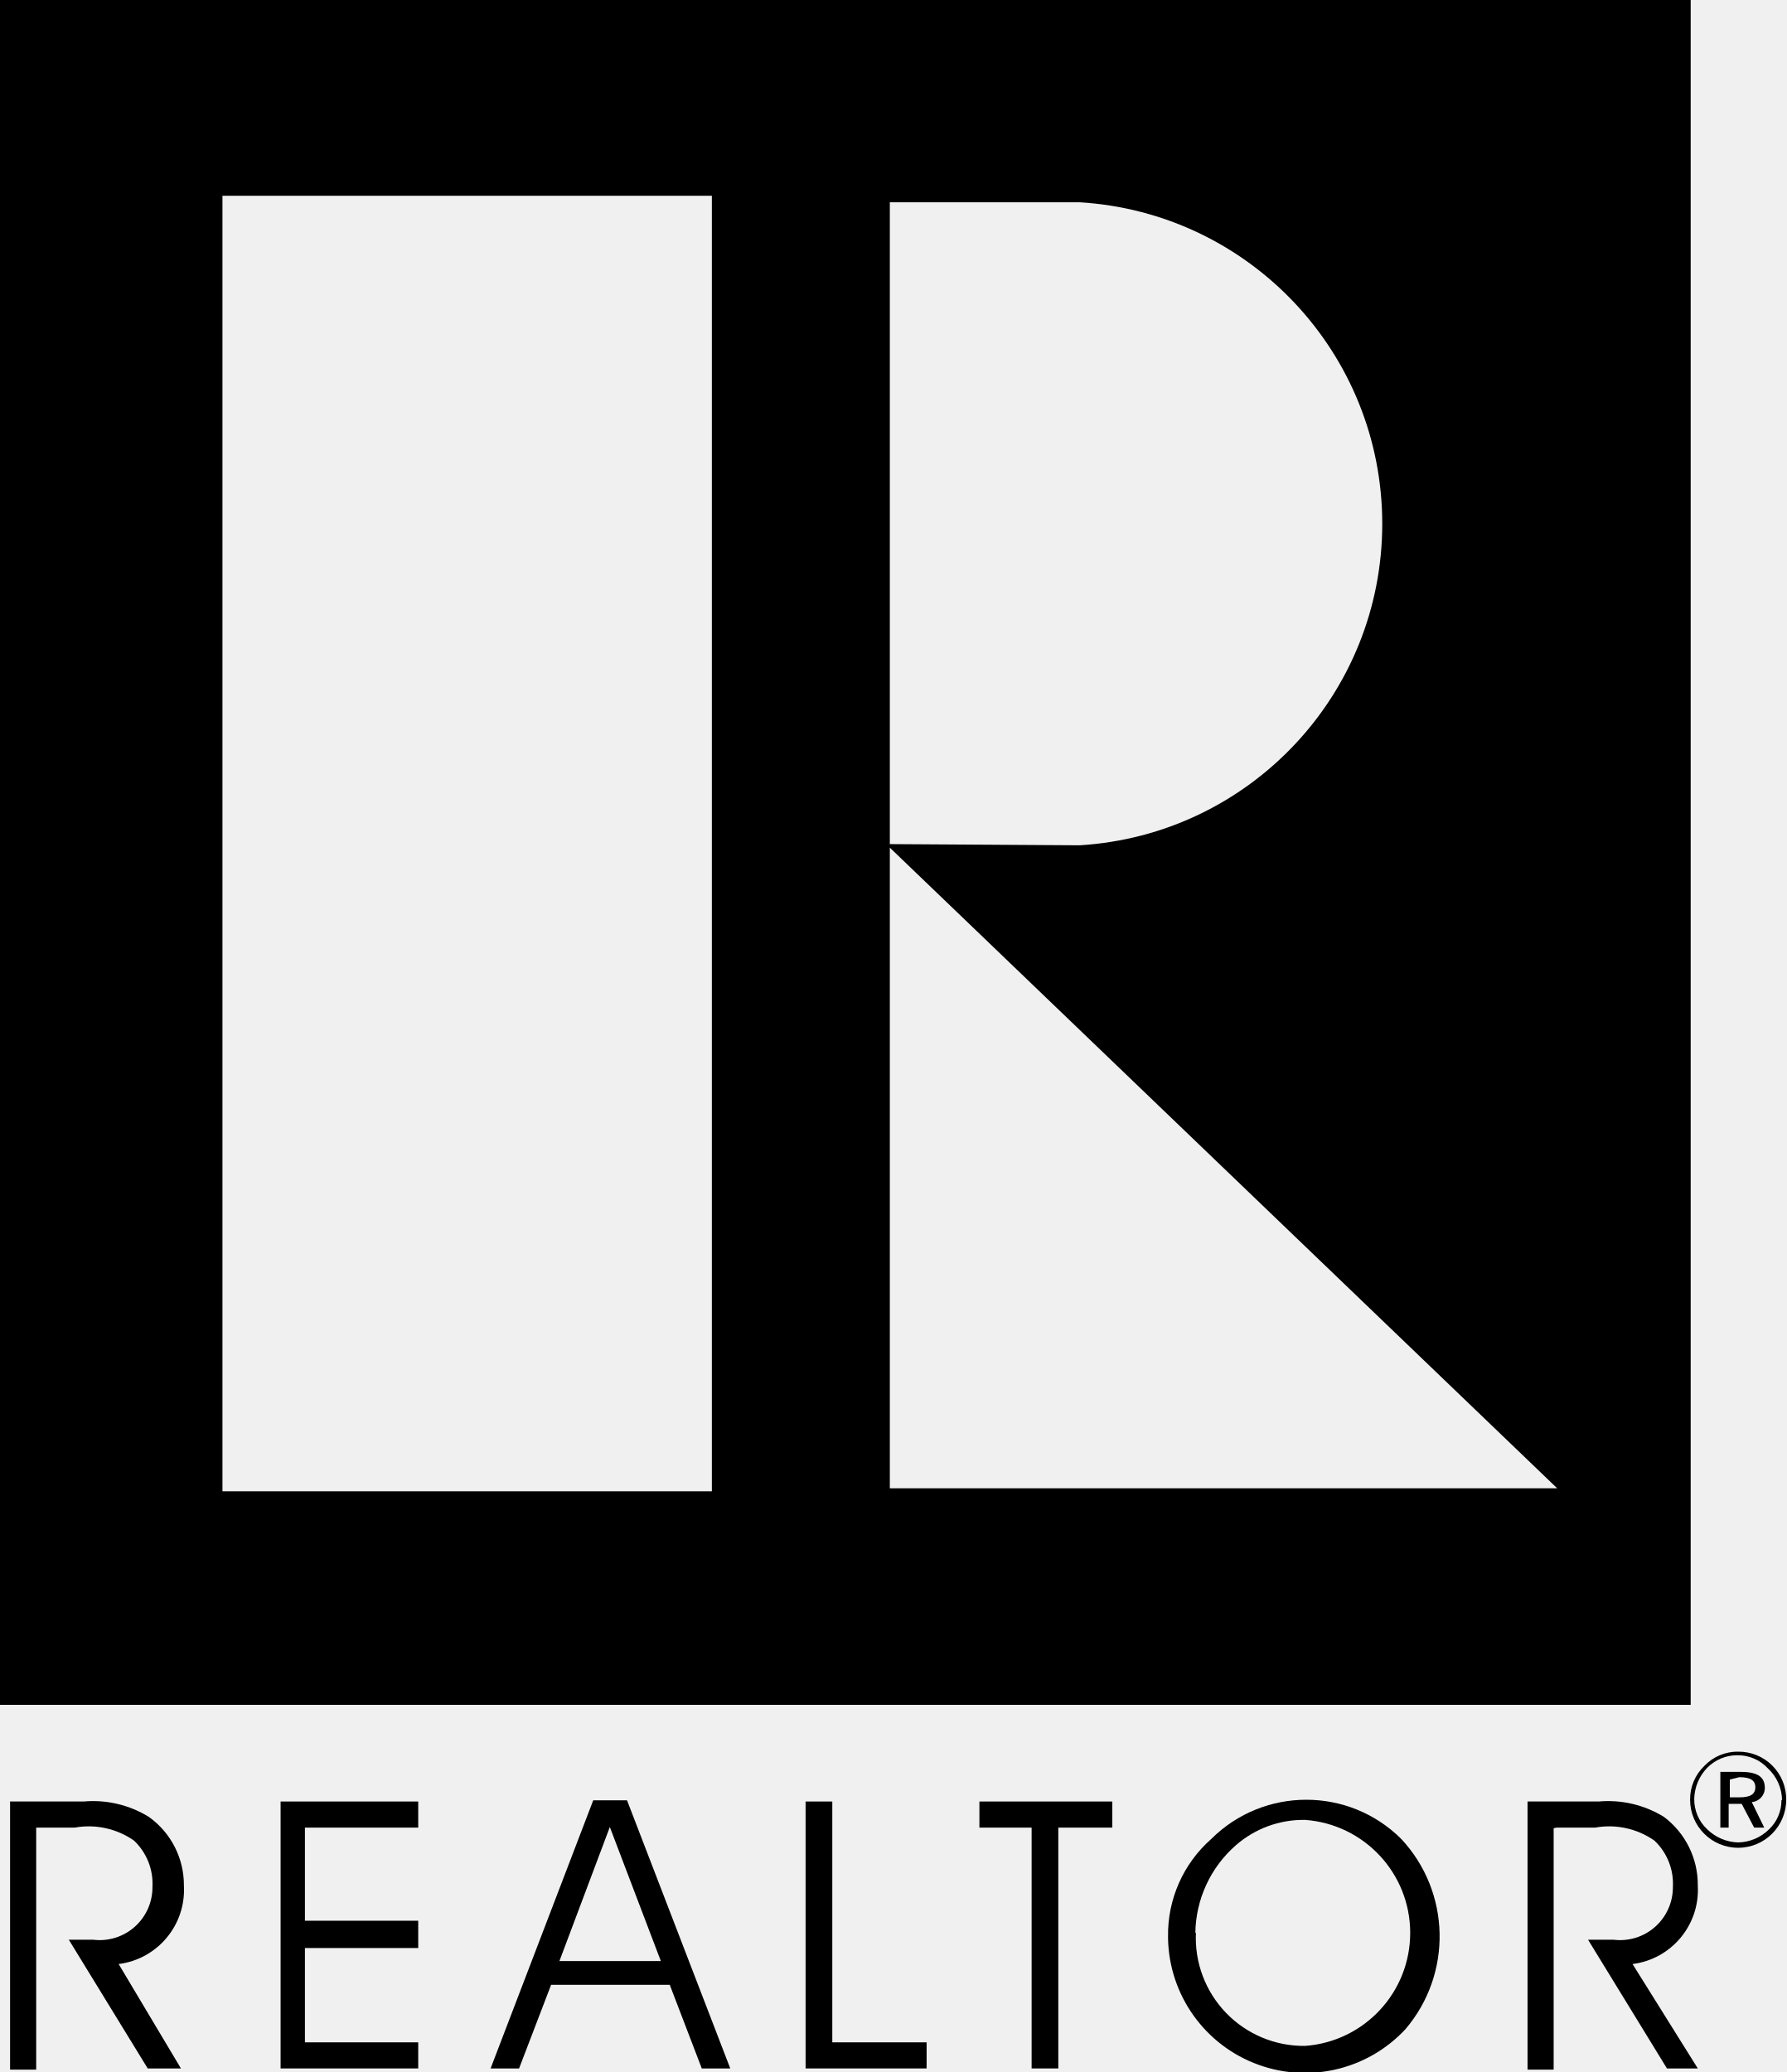
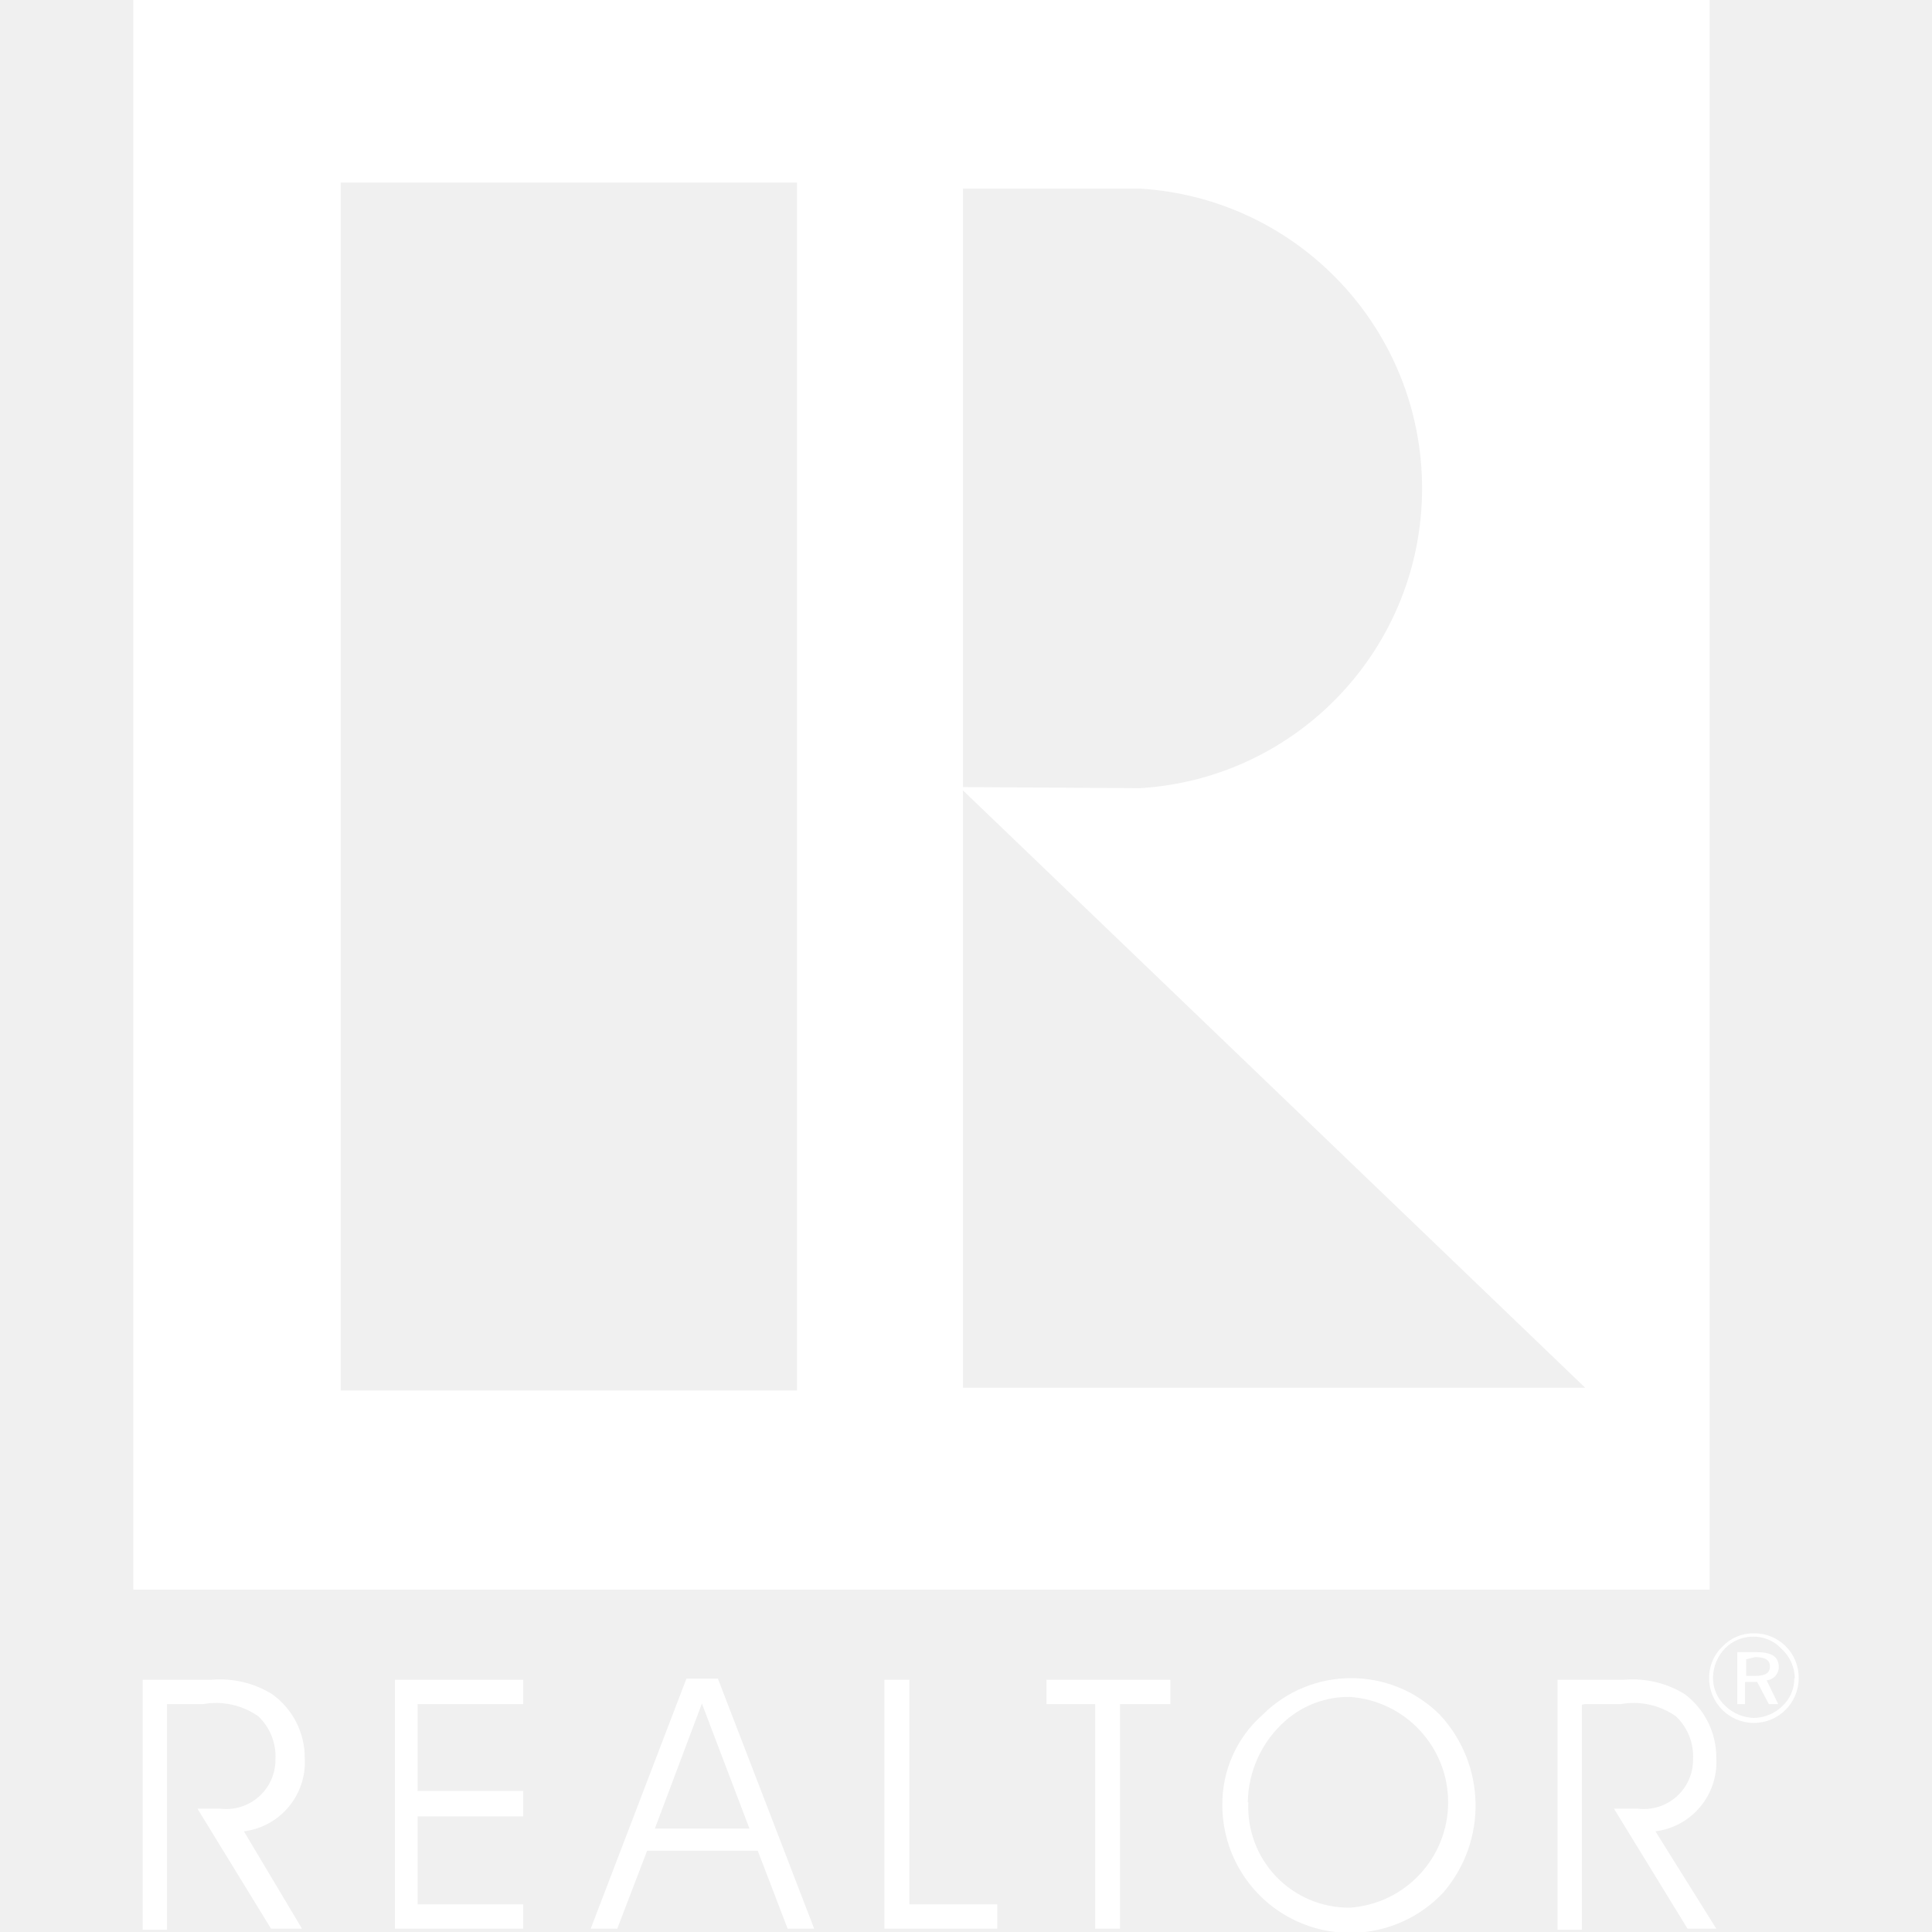
- <svg xmlns="http://www.w3.org/2000/svg" width="30.11" height="34.93" viewBox="0 0 30.11 34.93">
-   <path d="M.61,30.81h.65a1.33,1.33,0,0,1,1,.22,1,1,0,0,1,.31.78.89.89,0,0,1-1,.89H1.16l1.33,2.17h.56L2,33.11a1.26,1.26,0,0,0,1.1-1.32,1.41,1.41,0,0,0-.59-1.16,1.79,1.79,0,0,0-1.1-.26H.17v4.52H.61V30.81Z" />
-   <polygon points="5.14 32.38 5.14 30.81 7.05 30.81 7.05 30.37 4.73 30.37 4.73 34.87 7.05 34.87 7.05 34.43 5.14 34.43 5.14 32.84 7.05 32.84 7.05 32.38 5.14 32.38" />
-   <path d="M11.14,33.06H9.43l.85-2.26.86,2.26ZM8.75,34.87l.54-1.41h2l.54,1.41h.48l-1.74-4.52H10L8.27,34.87Z" />
-   <polygon points="15.62 34.87 15.62 34.43 14.03 34.43 14.03 30.37 13.58 30.37 13.58 34.87 15.62 34.87" />
-   <polygon points="17.84 34.87 17.84 30.81 18.75 30.81 18.75 30.37 16.51 30.37 16.51 30.81 17.39 30.81 17.39 34.87 17.84 34.87" />
-   <path d="M19.69,32.59a2.31,2.31,0,0,0,4,1.62A2.41,2.41,0,0,0,23.62,31a2.27,2.27,0,0,0-3.2,0,2.15,2.15,0,0,0-.73,1.65Zm.46,0a2,2,0,0,1,.68-1.48A1.73,1.73,0,0,1,22,30.68a1.91,1.91,0,0,1,0,3.81,1.82,1.82,0,0,1-1.84-1.91Z" />
-   <path d="M26.24,30.81h.65a1.33,1.33,0,0,1,1,.22,1,1,0,0,1,.31.78.89.89,0,0,1-1,.89h-.43l1.33,2.17h.52l-1.1-1.76a1.26,1.26,0,0,0,1.1-1.32,1.43,1.43,0,0,0-.57-1.16,1.79,1.79,0,0,0-1.1-.26h-1.2v4.52h.44l0-4.07Z" />
-   <path d="M0,0V28.74h28.5V0ZM26.25,25.09H15V14.29ZM15,14.23V3.41h3.2a5.43,5.43,0,0,1,0,10.84ZM12,3.3V25.14H3.75V3.3Z" />
-   <path d="M29.3,29.53a.77.77,0,0,0-.57.24.78.78,0,0,0-.24.57.81.81,0,1,0,1.62,0,.8.8,0,0,0-.81-.81Zm.73.81a.67.67,0,0,1-.21.5.76.76,0,0,1-.52.22.78.78,0,0,1-.52-.22.69.69,0,0,1-.22-.52.78.78,0,0,1,.22-.52.71.71,0,0,1,.5-.21.69.69,0,0,1,.52.22.74.74,0,0,1,.24.54Zm-.71-.47H29v.94h.14v-.4h.22l.21.4h.17l-.21-.43a.24.24,0,0,0,.22-.24c0-.21-.16-.27-.42-.27Zm0,.09c.18,0,.27.05.27.17s-.09.17-.27.17h-.16V30Z" />
+ <svg xmlns="http://www.w3.org/2000/svg" width="24" height="24" viewBox="0 0 30.11 34.93">
+   <path style="fill:#fff;" d="M.61,30.81h.65a1.33,1.33,0,0,1,1,.22,1,1,0,0,1,.31.78.89.89,0,0,1-1,.89H1.16l1.33,2.17h.56L2,33.11a1.26,1.26,0,0,0,1.1-1.32,1.41,1.41,0,0,0-.59-1.16,1.79,1.79,0,0,0-1.1-.26H.17v4.52H.61V30.81Z" />
+   <polygon style="fill:#fff;" points="5.14 32.38 5.14 30.81 7.05 30.81 7.05 30.37 4.73 30.37 4.73 34.87 7.05 34.87 7.05 34.43 5.14 34.43 5.14 32.84 7.05 32.84 7.05 32.38 5.14 32.38" />
+   <path style="fill:#fff;" d="M11.14,33.06H9.43l.85-2.26.86,2.26ZM8.75,34.87l.54-1.41h2l.54,1.41h.48l-1.74-4.52H10L8.27,34.87Z" />
+   <polygon style="fill:#fff;" points="15.62 34.87 15.62 34.43 14.03 34.43 14.03 30.37 13.58 30.37 13.58 34.87 15.62 34.87" />
+   <polygon style="fill:#fff;" points="17.84 34.87 17.84 30.81 18.75 30.81 18.75 30.37 16.51 30.37 16.51 30.81 17.39 30.81 17.39 34.87 17.84 34.87" />
+   <path style="fill:#fff;" d="M19.69,32.59a2.31,2.31,0,0,0,4,1.62A2.41,2.41,0,0,0,23.62,31a2.27,2.27,0,0,0-3.2,0,2.15,2.15,0,0,0-.73,1.65Zm.46,0a2,2,0,0,1,.68-1.48A1.73,1.73,0,0,1,22,30.68a1.91,1.91,0,0,1,0,3.81,1.82,1.82,0,0,1-1.84-1.91Z" />
+   <path style="fill:#fff;" d="M26.24,30.81h.65a1.33,1.33,0,0,1,1,.22,1,1,0,0,1,.31.78.89.89,0,0,1-1,.89h-.43l1.33,2.17h.52l-1.1-1.76a1.26,1.26,0,0,0,1.1-1.32,1.43,1.43,0,0,0-.57-1.16,1.79,1.79,0,0,0-1.1-.26h-1.2v4.52h.44l0-4.07Z" />
+   <path style="fill:#fff;" d="M0,0V28.74h28.5V0ZM26.25,25.09H15V14.29ZM15,14.23V3.41h3.2a5.43,5.43,0,0,1,0,10.84ZM12,3.3V25.14H3.75V3.3Z" />
+   <path style="fill:#fff;" d="M29.3,29.53a.77.77,0,0,0-.57.24.78.78,0,0,0-.24.57.81.81,0,1,0,1.62,0,.8.8,0,0,0-.81-.81Zm.73.81a.67.67,0,0,1-.21.5.76.76,0,0,1-.52.22.78.78,0,0,1-.52-.22.69.69,0,0,1-.22-.52.78.78,0,0,1,.22-.52.71.71,0,0,1,.5-.21.69.69,0,0,1,.52.22.74.74,0,0,1,.24.54Zm-.71-.47H29v.94h.14v-.4h.22l.21.4h.17l-.21-.43a.24.24,0,0,0,.22-.24c0-.21-.16-.27-.42-.27Zm0,.09c.18,0,.27.05.27.17s-.09.17-.27.17h-.16V30Z" />
</svg>
